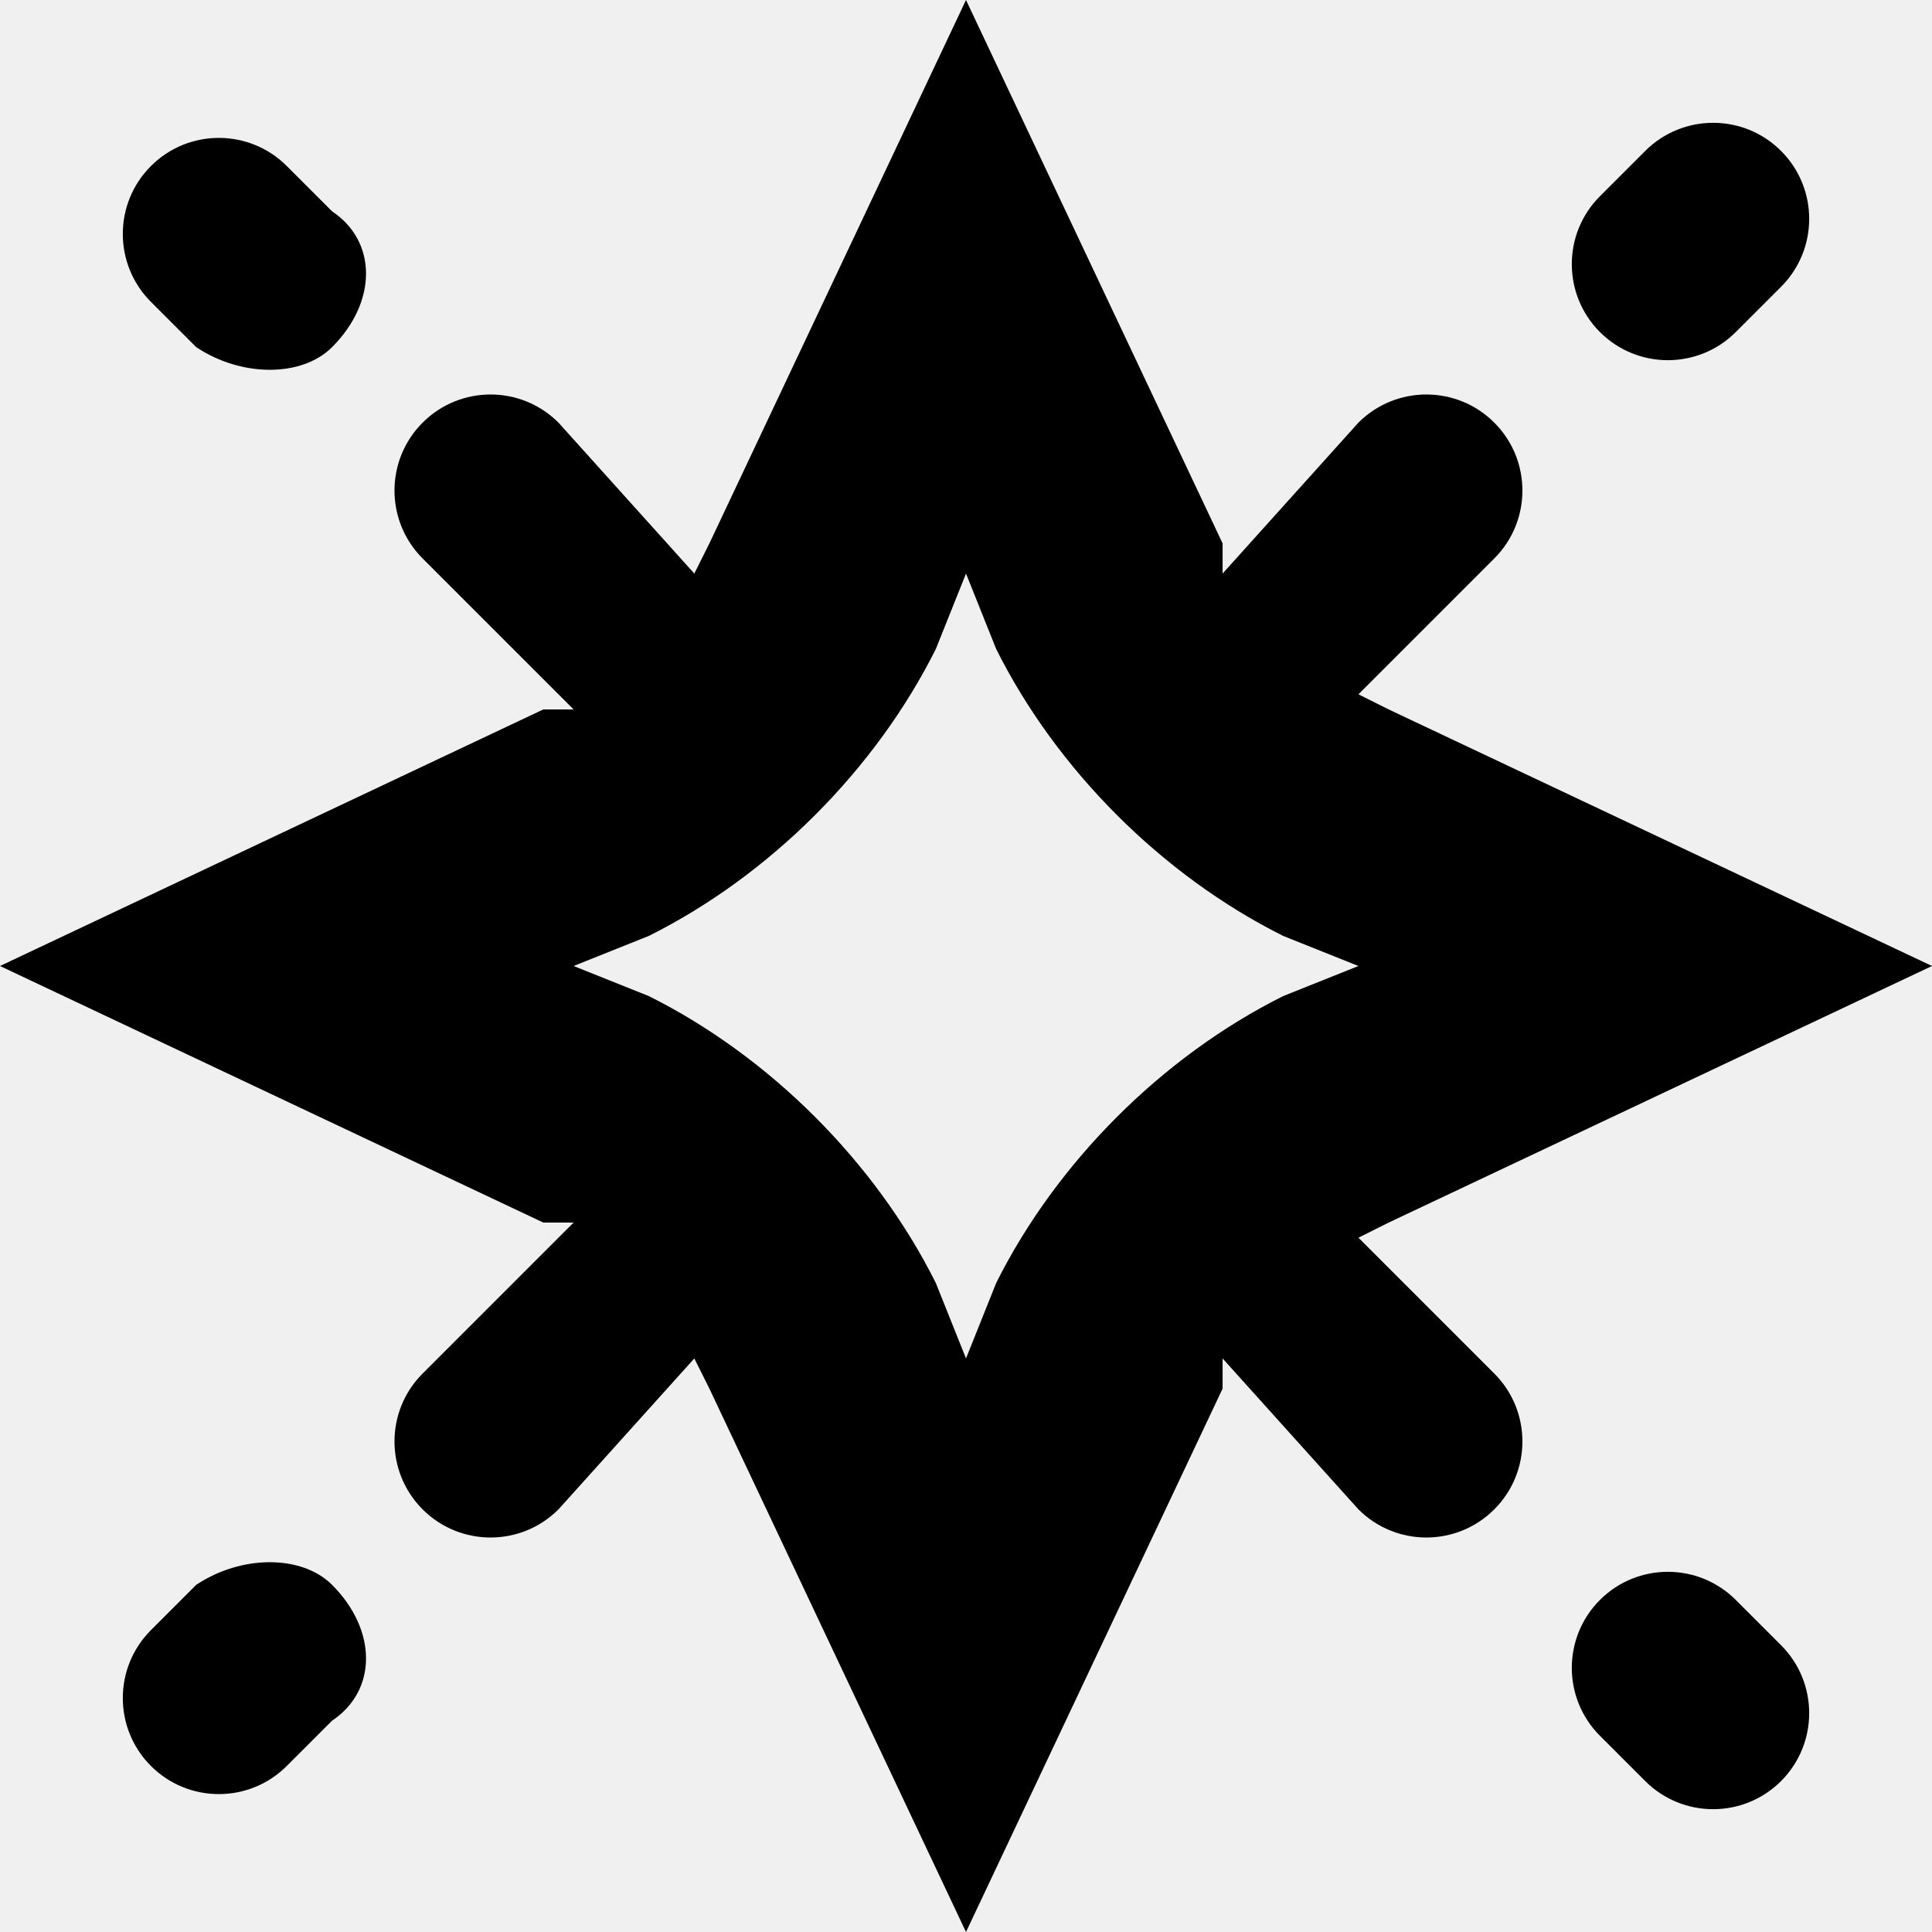
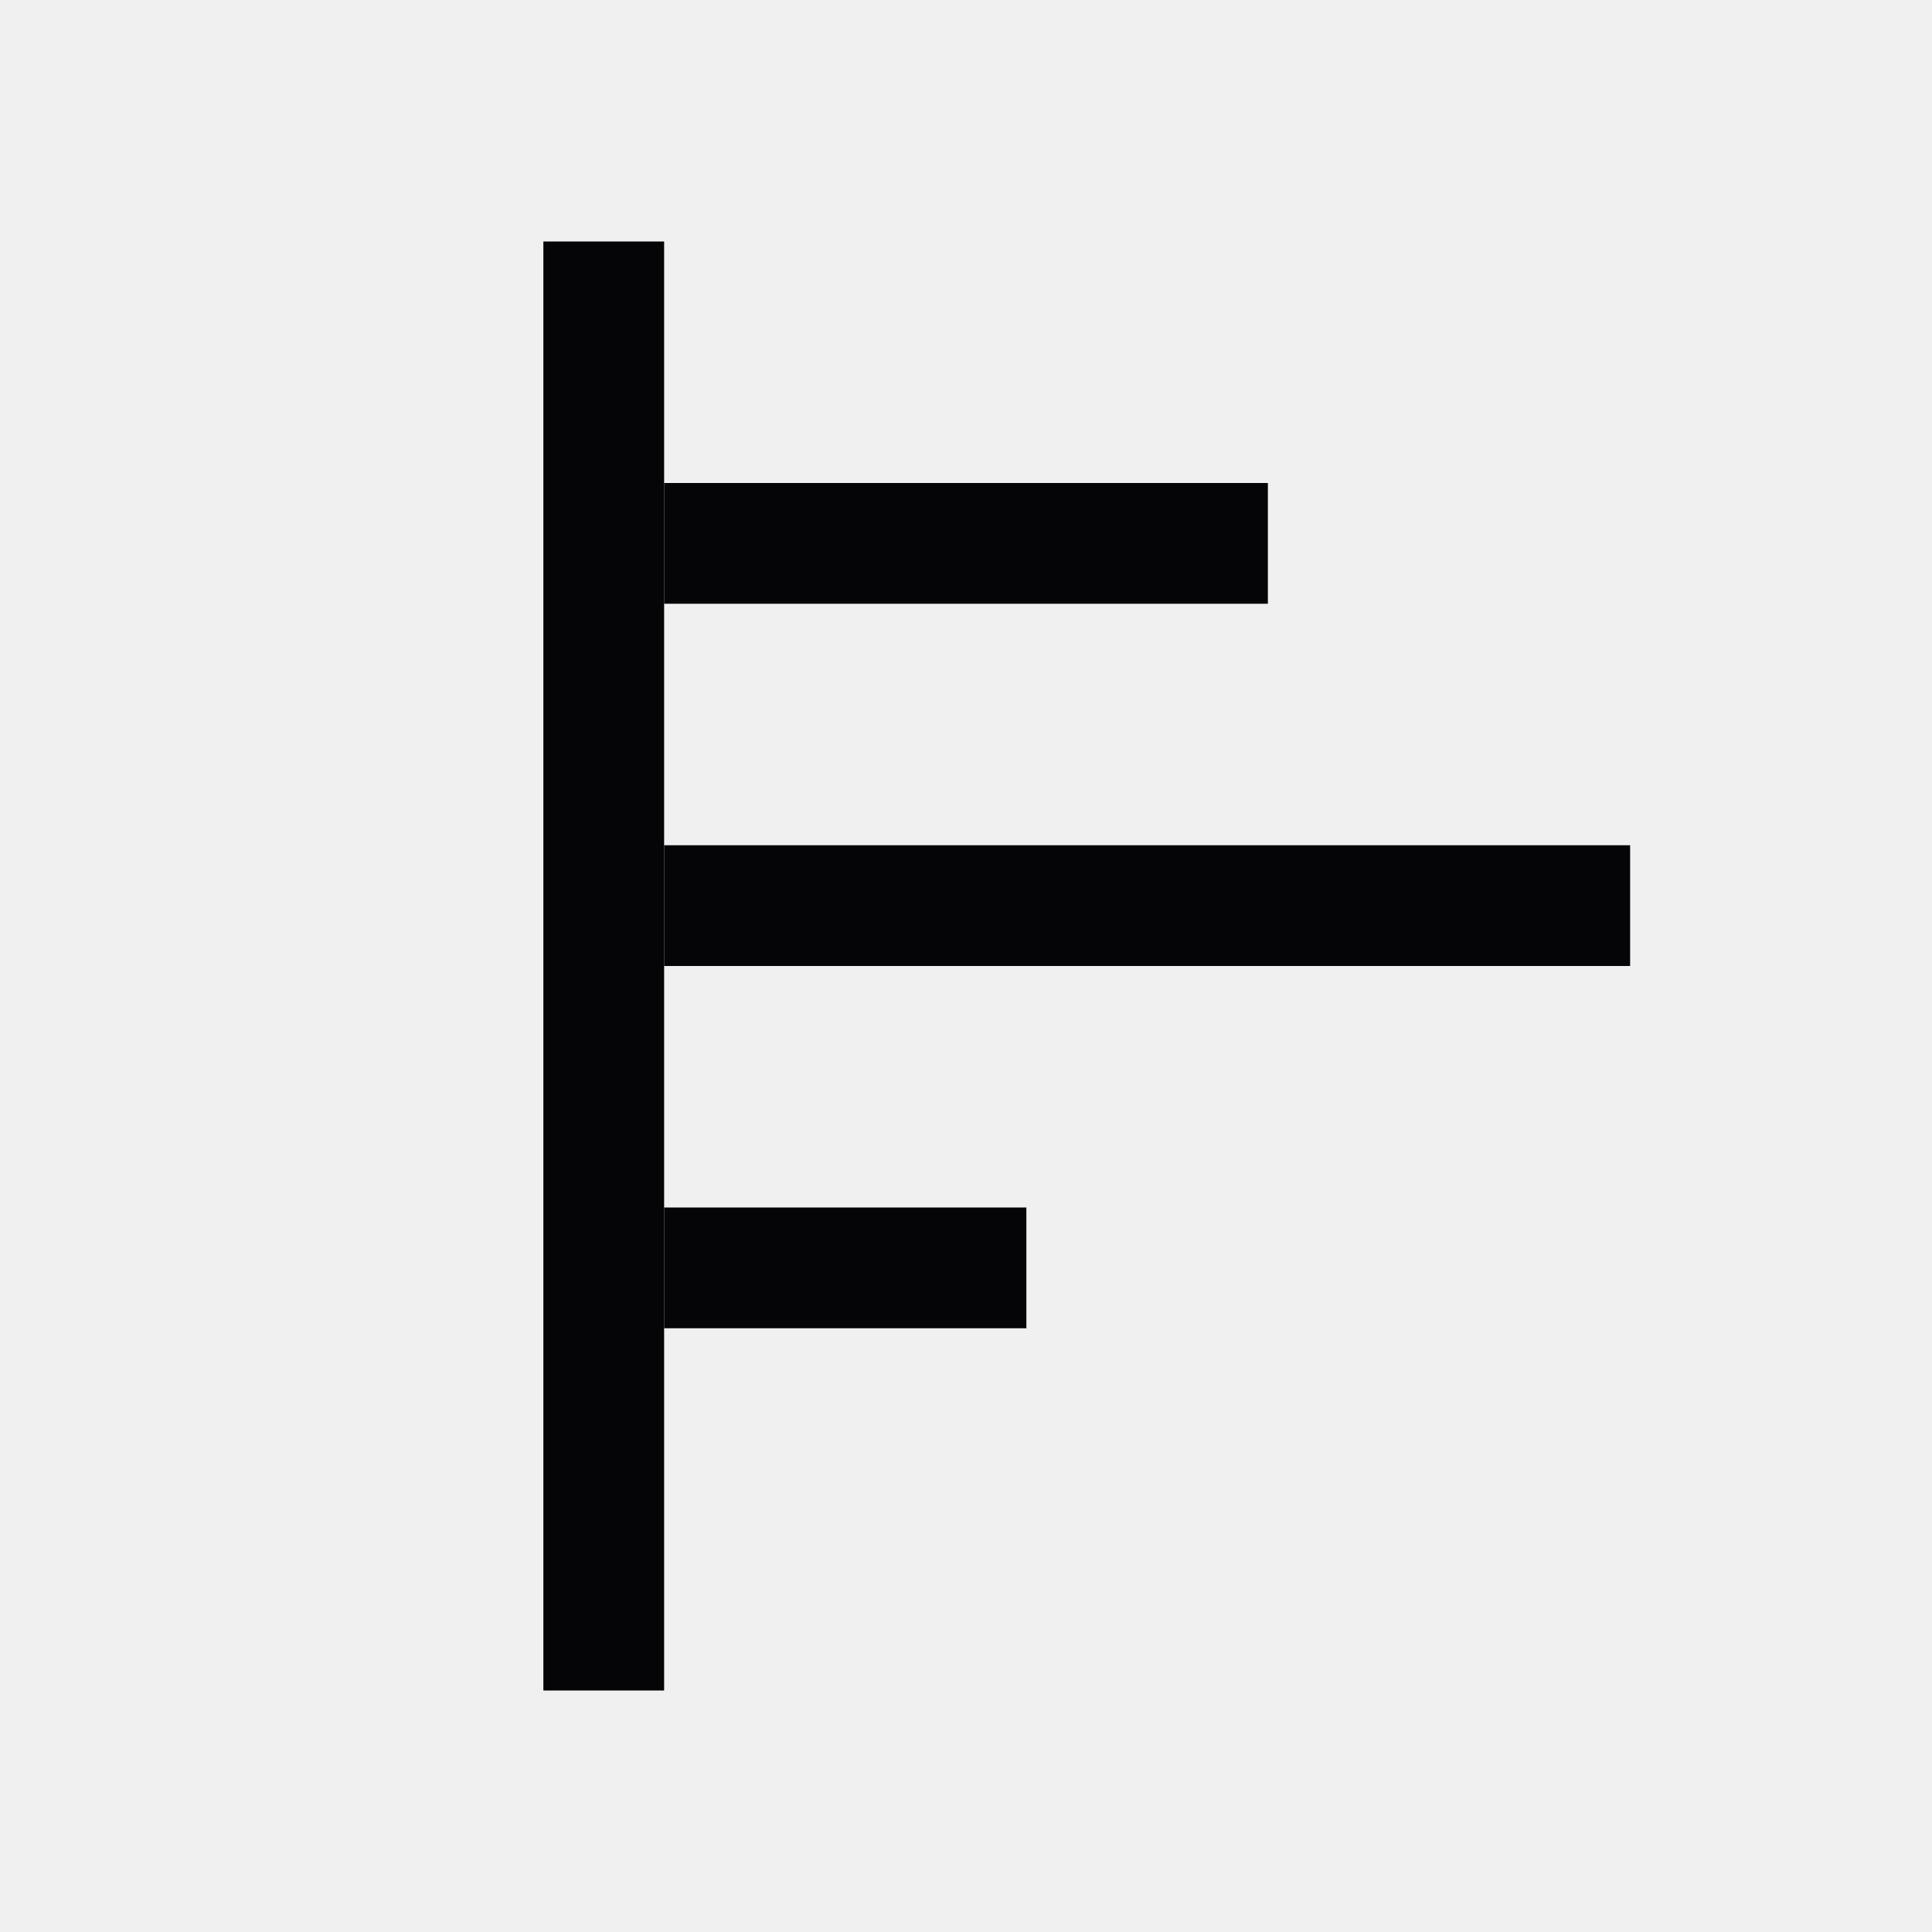
- <svg xmlns="http://www.w3.org/2000/svg" viewBox="0 0 128 128">
-   <path fill-rule="evenodd" d="M81 36 64 0 47 36l-1 2-9-10a6 6 0 0 0-9 9l10 10h-2L0 64l36 17h2L28 91a6 6 0 1 0 9 9l9-10 1 2 17 36 17-36v-2l9 10a6 6 0 1 0 9-9l-9-9 2-1 36-17-36-17-2-1 9-9a6 6 0 1 0-9-9l-9 10v-2Zm-17 2-2 5c-4 8-11 15-19 19l-5 2 5 2c8 4 15 11 19 19l2 5 2-5c4-8 11-15 19-19l5-2-5-2c-8-4-15-11-19-19l-2-5Z" clip-rule="evenodd" />
-   <path d="M118 19a6 6 0 0 0-9-9l-3 3a6 6 0 1 0 9 9l3-3Zm-96 4c-2 2-6 2-9 0l-3-3a6 6 0 1 1 9-9l3 3c3 2 3 6 0 9Zm0 82c-2-2-6-2-9 0l-3 3a6 6 0 1 0 9 9l3-3c3-2 3-6 0-9Zm96 4a6 6 0 0 1-9 9l-3-3a6 6 0 1 1 9-9l3 3Z" />
-   <style>path{fill:#000}@media (prefers-color-scheme:dark){path{fill:#fff}}</style>
+ <svg xmlns="http://www.w3.org/2000/svg" viewBox="0 0 32 32">
+   <g>
+     <rect x="9" y="4" width="2" height="24" />
+     <rect x="11" y="8" width="10" height="2" />
+     <rect x="11" y="14" width="16" height="2" />
+     <rect x="11" y="20" width="6" height="2" />
+   </g>
+   <style>
+     rect { fill: #050507; }
+     @media (prefers-color-scheme: dark) {
+       rect { fill: #d8d4cf; }
+     }
+   </style>
</svg>
